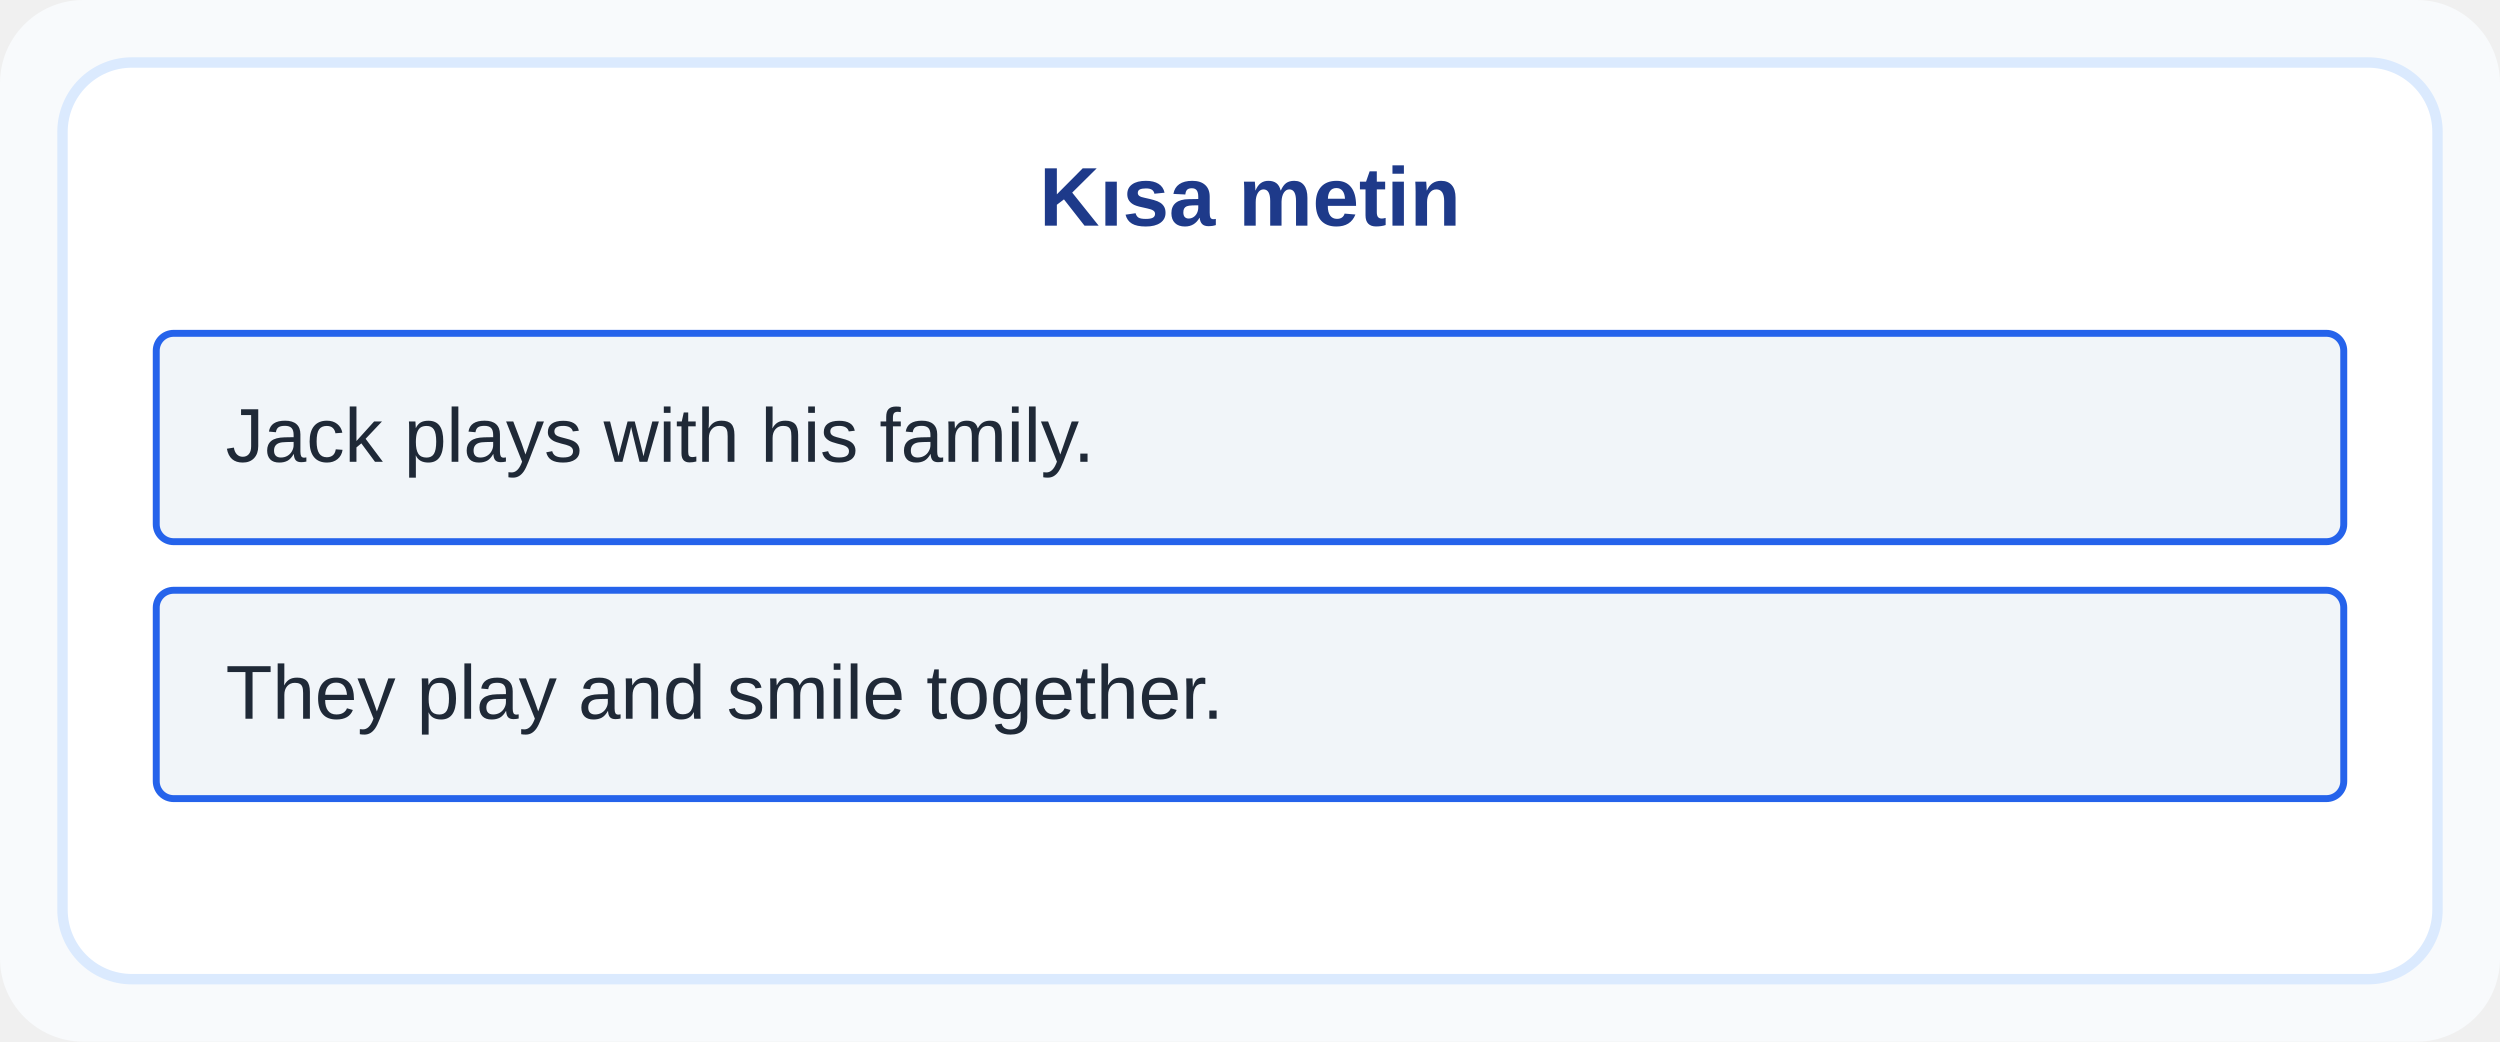
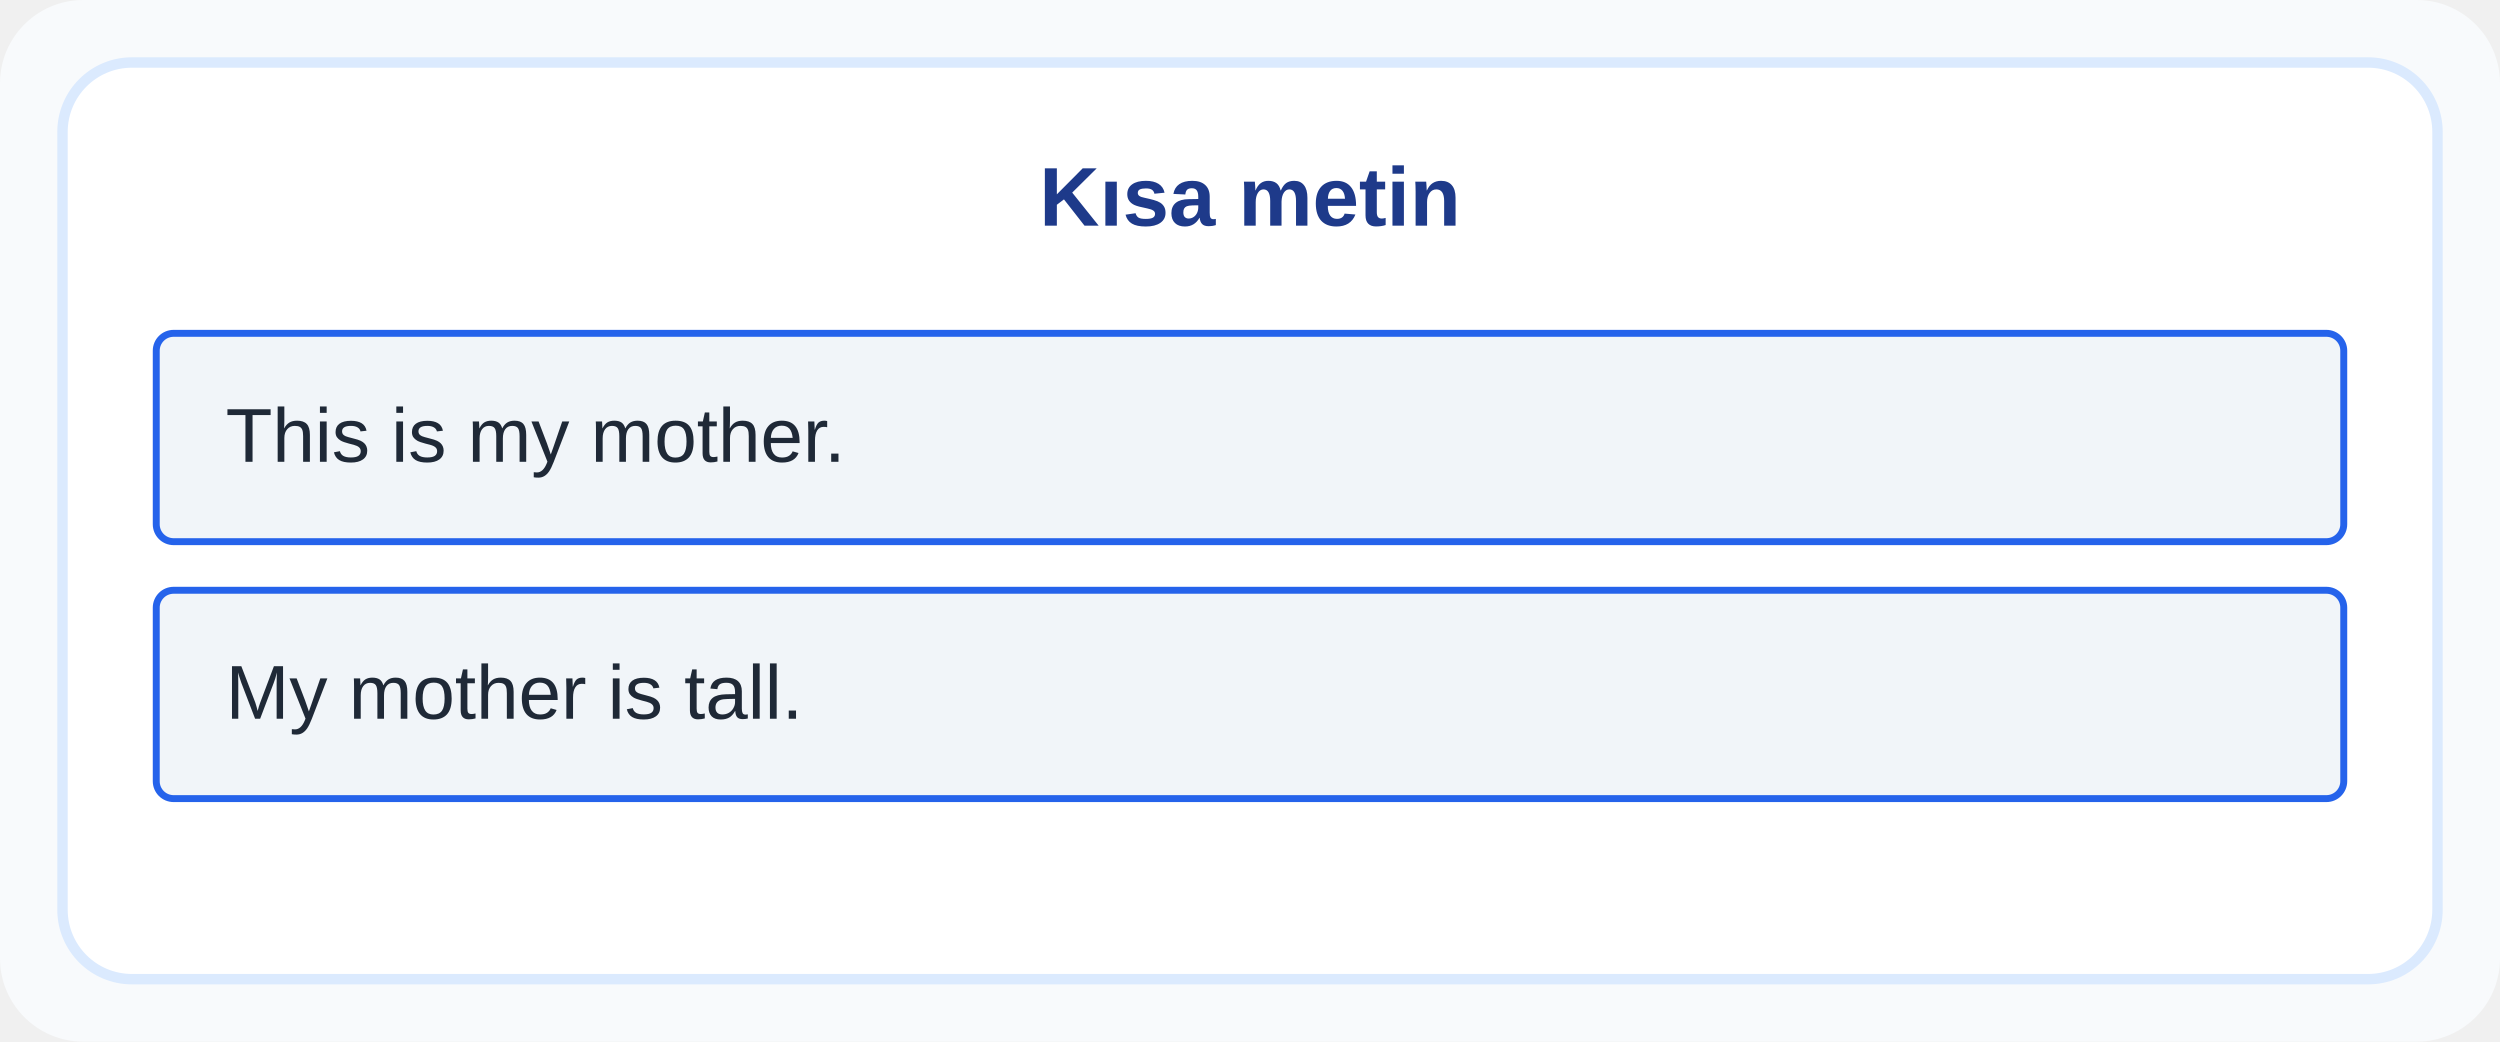
<svg xmlns="http://www.w3.org/2000/svg" viewBox="0 0 720 300" role="img" aria-labelledby="title desc">
  <style>.title{font:700 24px Arial,sans-serif;fill:#1E3A8A}.label{font:600 15px Arial,sans-serif;fill:#334155}.small{font:500 14px Arial,sans-serif;fill:#475569}.value{font:700 17px Arial,sans-serif;fill:#1E293B}.coin{font:700 18px Arial,sans-serif;fill:#92400E}.equation{font:700 36px Arial,sans-serif;fill:#1E3A8A}</style>
  <rect width="720" height="300" rx="24" fill="#F8FAFC" />
  <rect x="18" y="18" width="684" height="264" rx="20" fill="#fff" stroke="#DBEAFE" stroke-width="3" />
  <text x="360" y="65" text-anchor="middle" class="title">Kısa metin</text>
  <rect x="45" y="96" width="630" height="60" rx="5" fill="#f1f5f9" stroke="#2563eb" stroke-width="2" />
-   <text x="65" y="133" style="font:22px Arial;fill:#1f2937">Jack plays with his family.</text>
+   <text x="65" y="133" style="font:22px Arial;fill:#1f2937">This is my mother.</text>
  <rect x="45" y="170" width="630" height="60" rx="5" fill="#f1f5f9" stroke="#2563eb" stroke-width="2" />
-   <text x="65" y="207" style="font:22px Arial;fill:#1f2937">They play and smile together.</text>
+   <text x="65" y="207" style="font:22px Arial;fill:#1f2937">My mother is tall.</text>
</svg>
